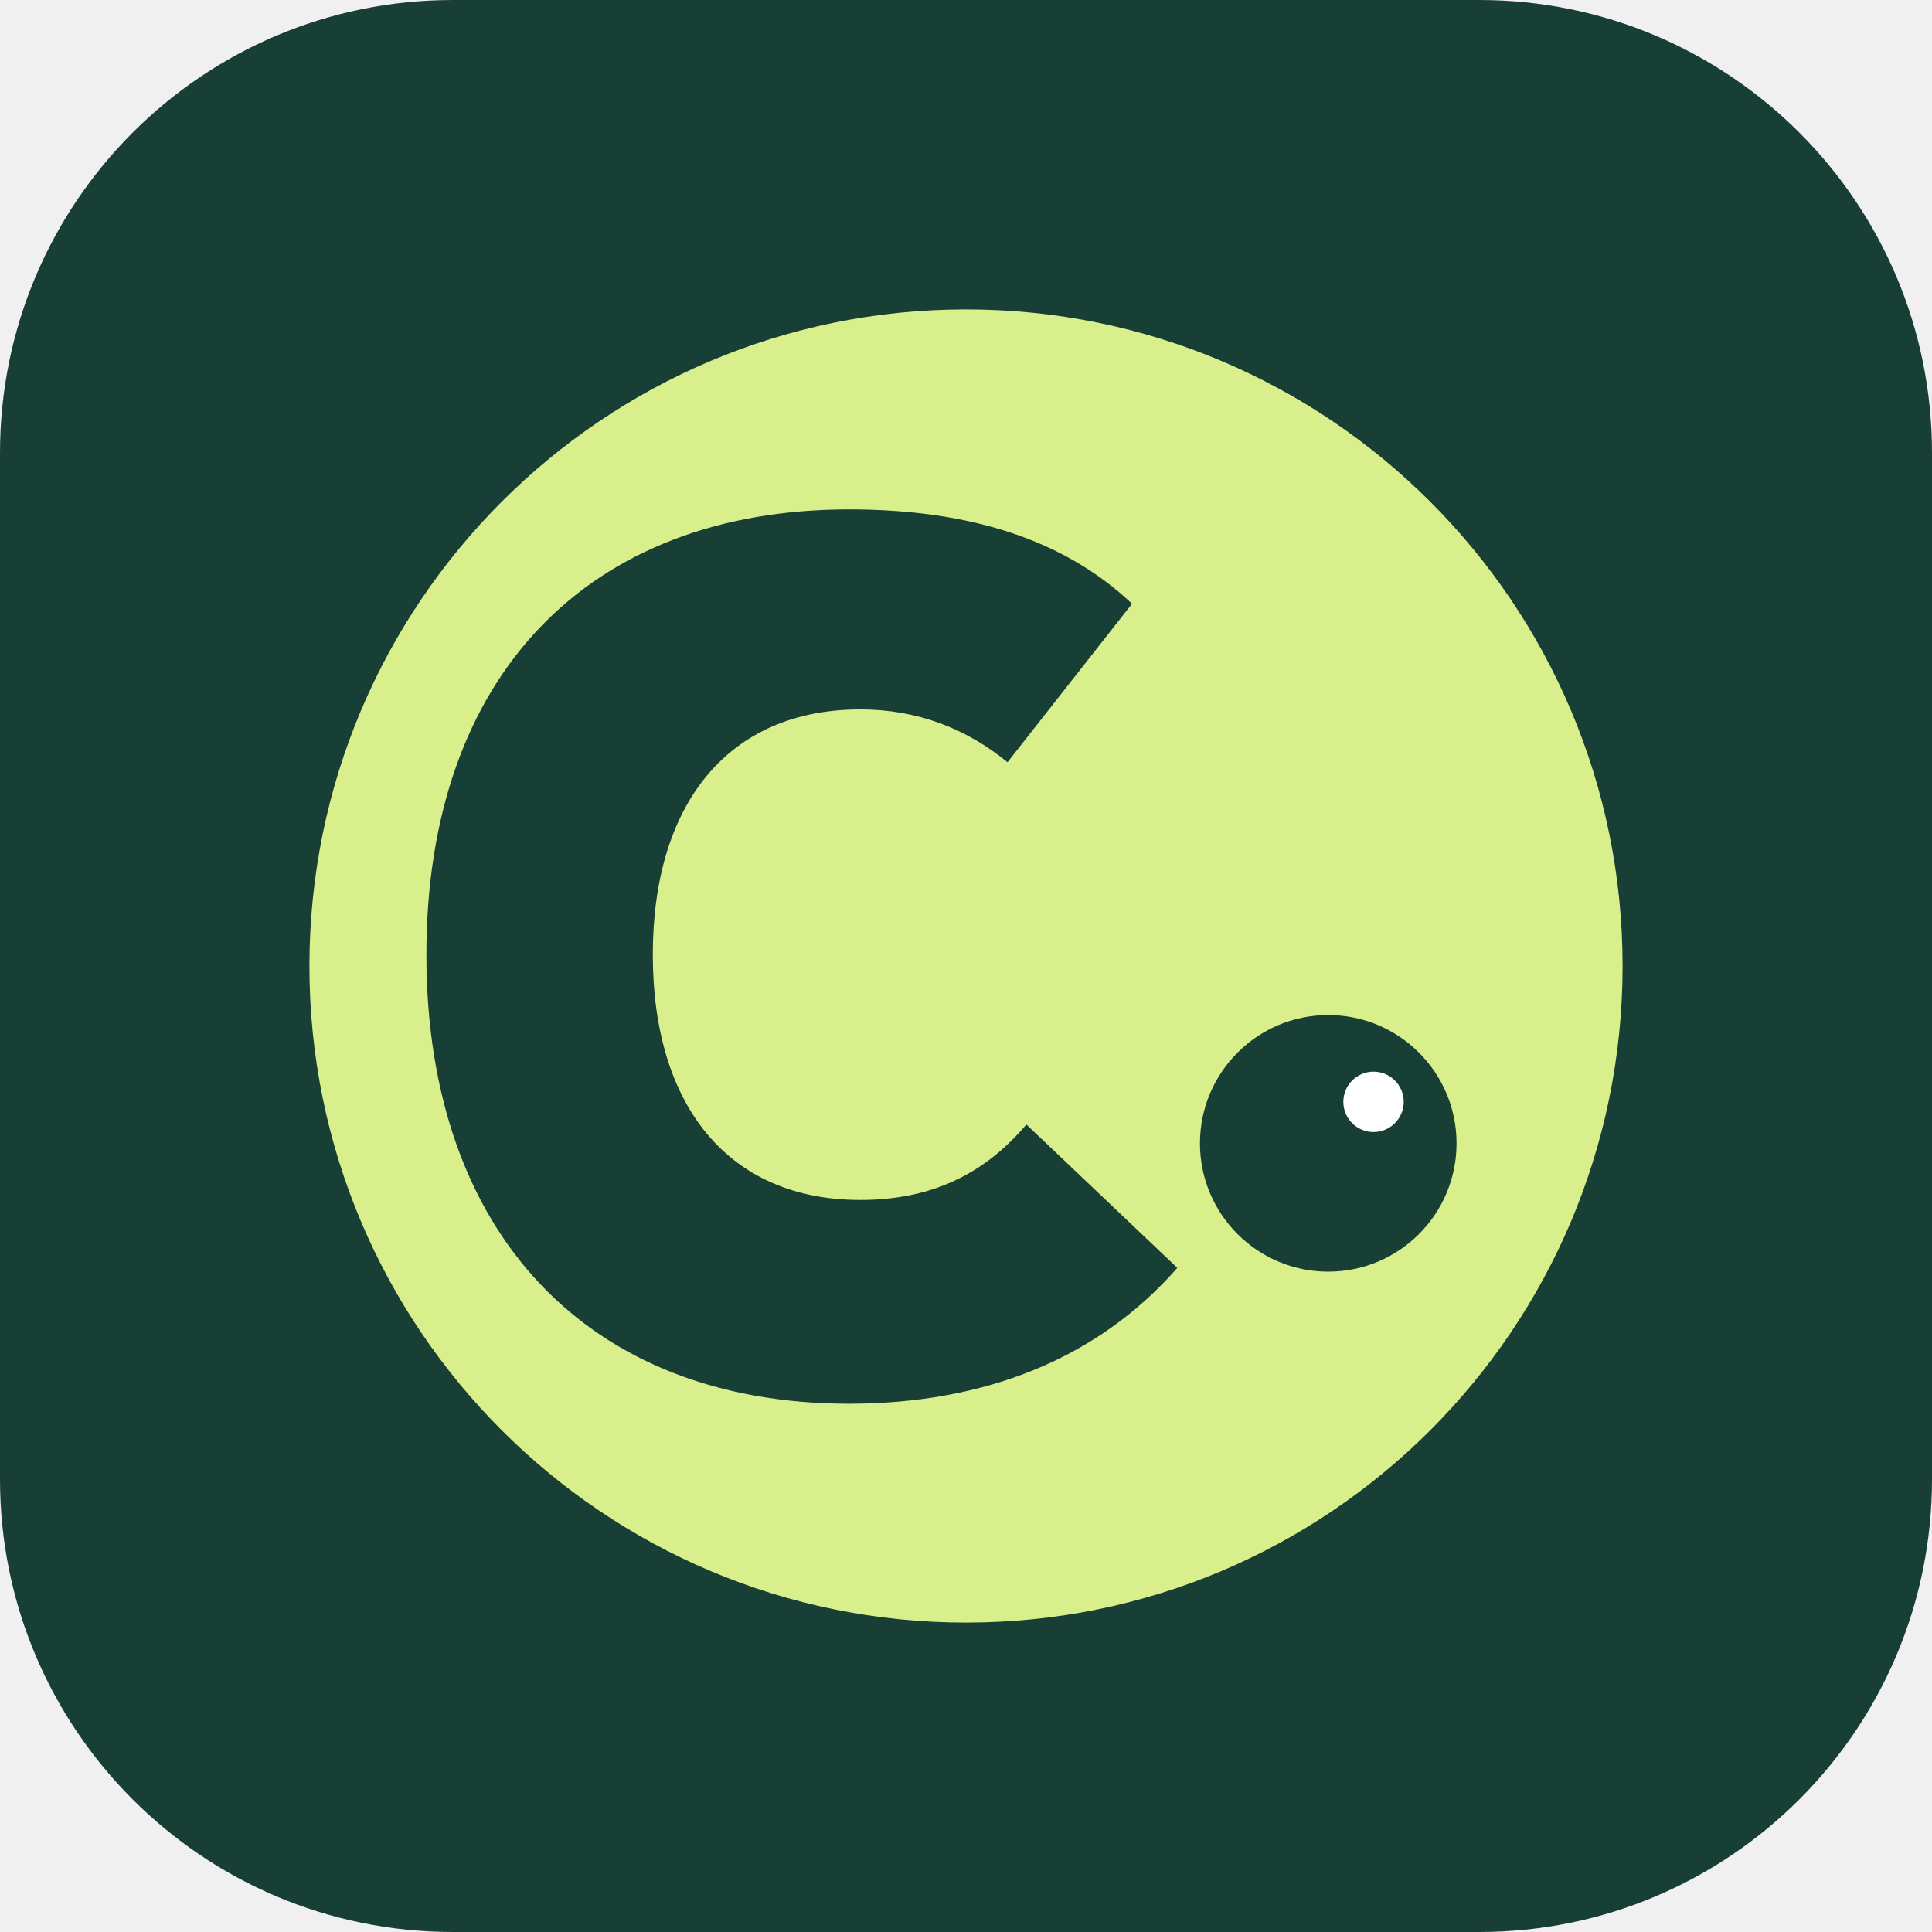
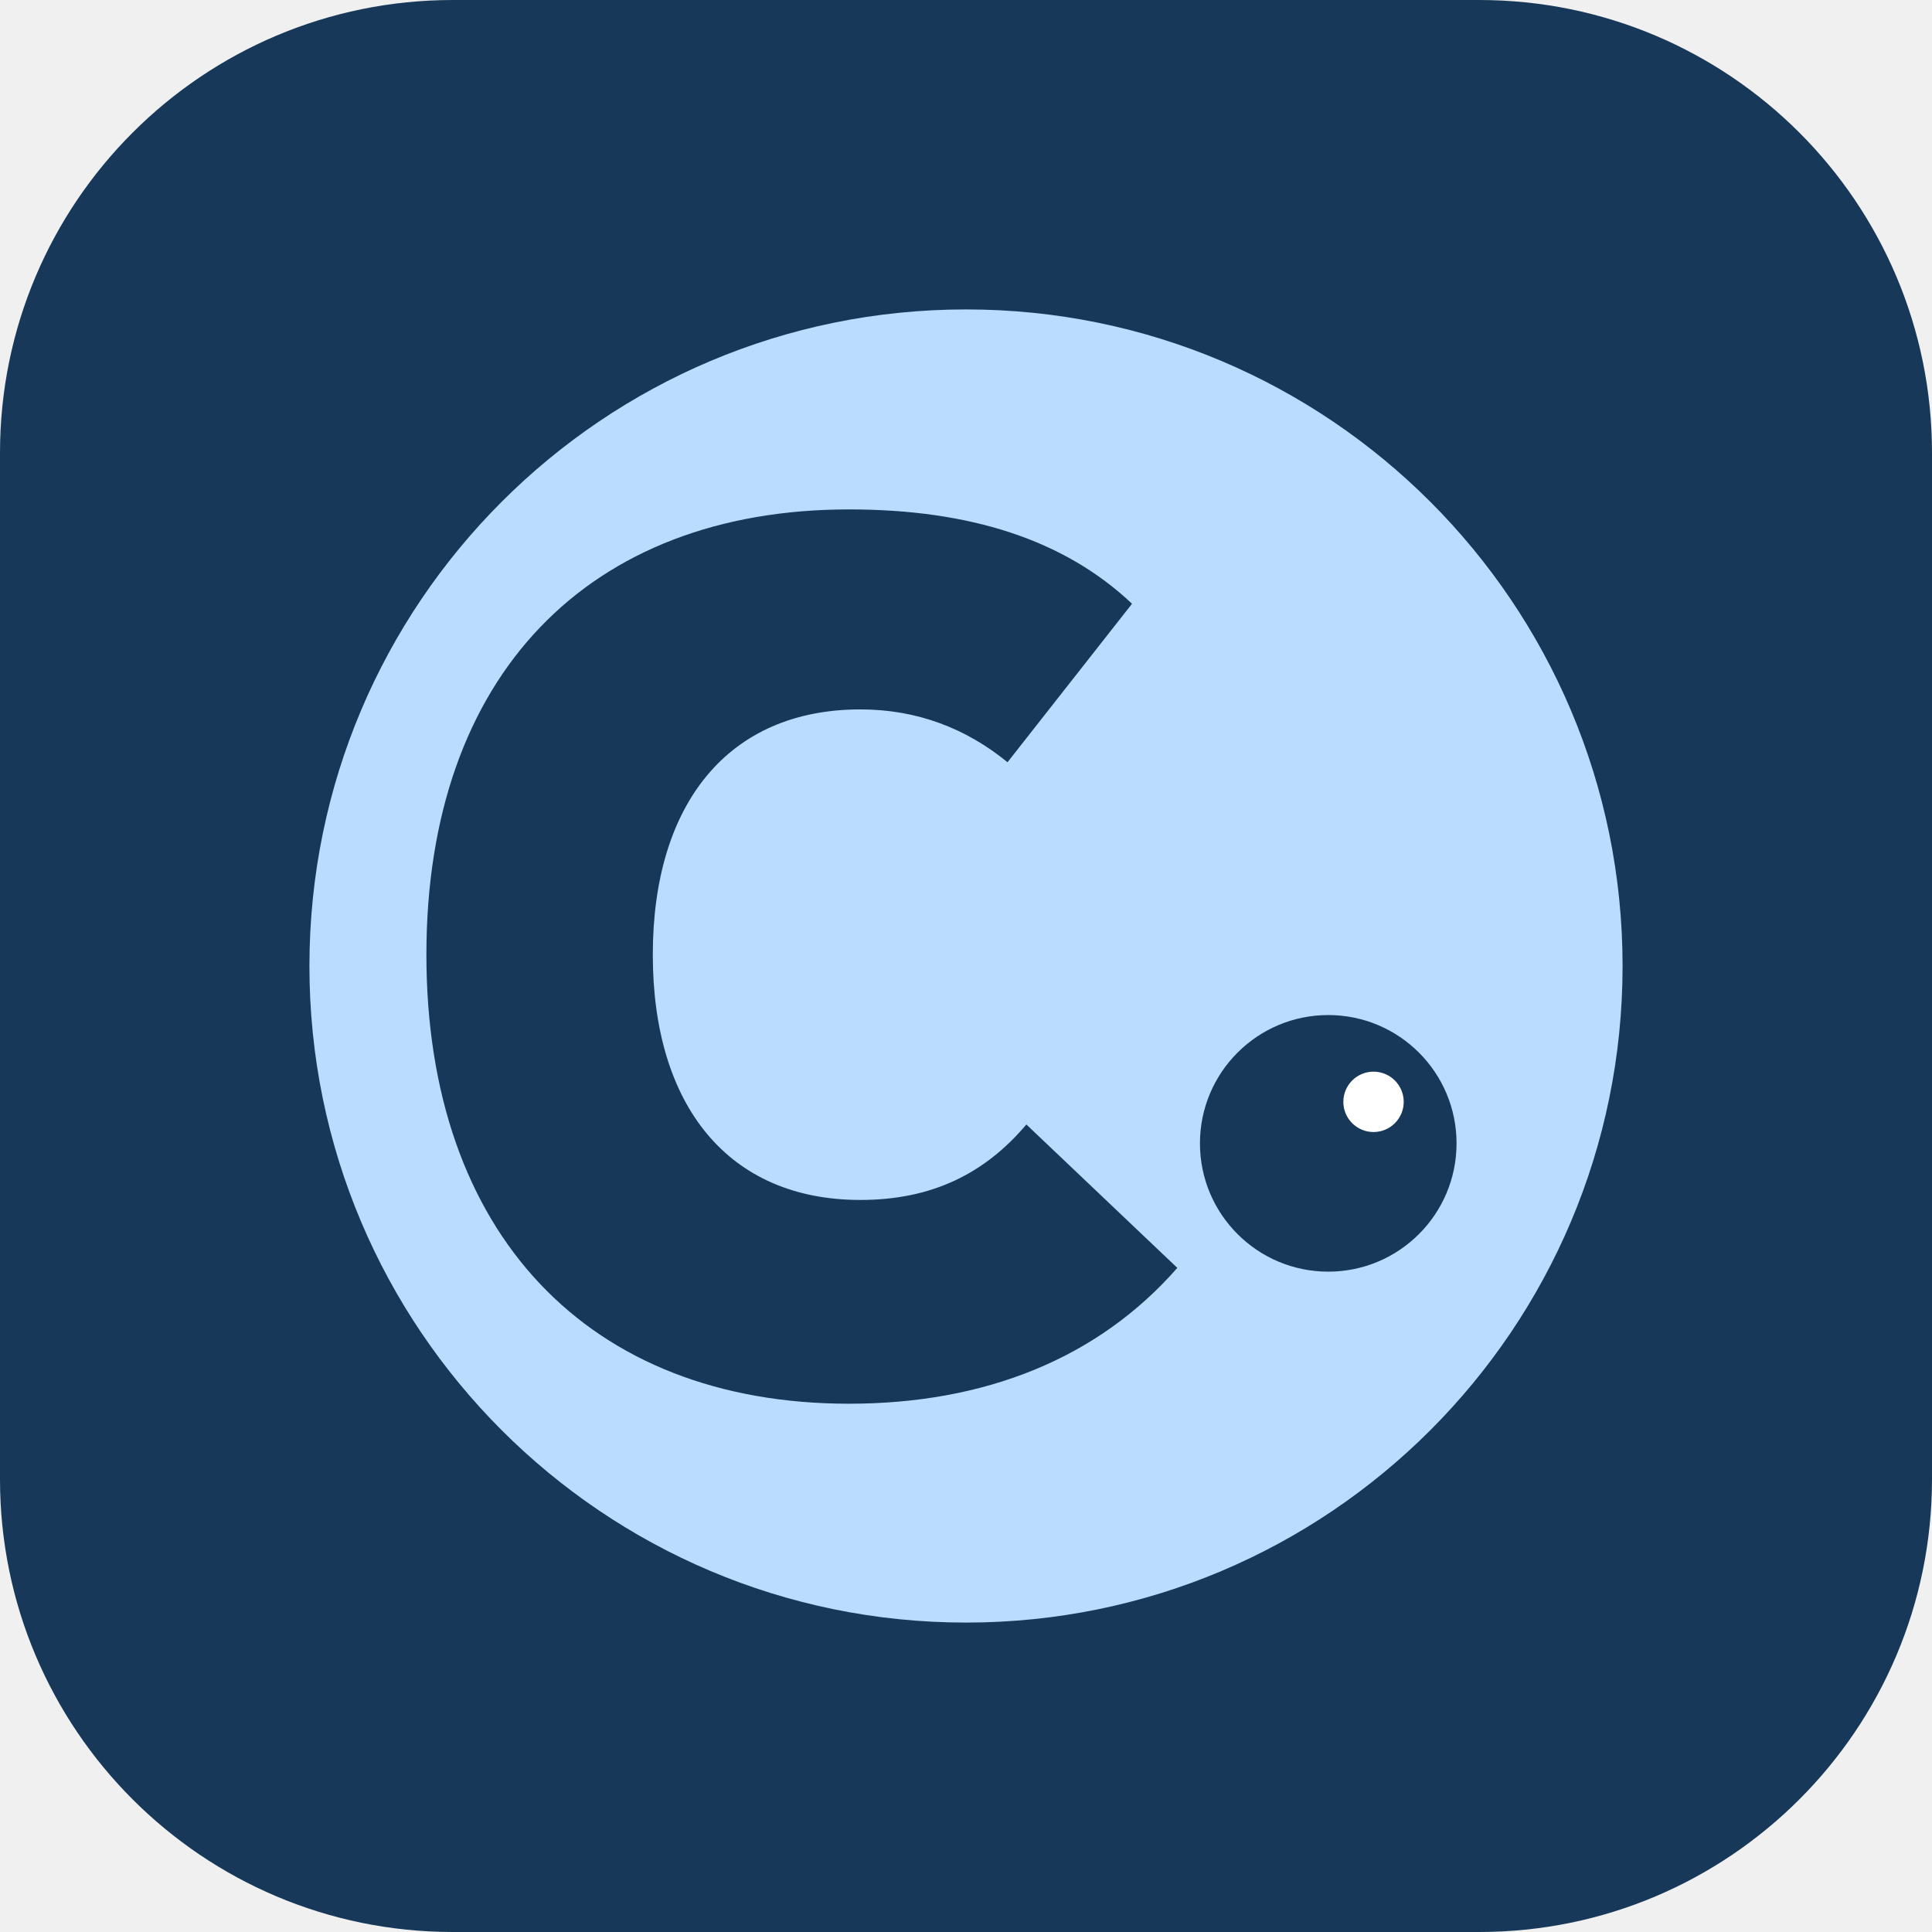
<svg xmlns="http://www.w3.org/2000/svg" viewBox="0 0 512 512">
-   <rect width="512" height="512" rx="120" fill="#183f36" />
-   <circle cx="256" cy="256" r="174" fill="#d9ef8b" />
-   <path d="M300 160c-18-17-43-25-75-25-69 0-112 44-112 118 0 74 43 119 112 119 36 0 66-12 87-36l-40-38c-11 13-25 20-44 20-35 0-55-25-55-65 0-40 20-65 55-65 15 0 28 5 39 14z" fill="#183f36" />
-   <circle cx="352" cy="303" r="34" fill="#183f36" />
+   <rect width="512" height="512" rx="120" fill="#173858" />
+   <circle cx="256" cy="256" r="174" fill="#b9dcff" />
+   <path d="M300 160c-18-17-43-25-75-25-69 0-112 44-112 118 0 74 43 119 112 119 36 0 66-12 87-36l-40-38c-11 13-25 20-44 20-35 0-55-25-55-65 0-40 20-65 55-65 15 0 28 5 39 14z" fill="#173858" />
+   <circle cx="352" cy="303" r="34" fill="#173858" />
  <circle cx="364" cy="292" r="8" fill="#fff" />
</svg>
